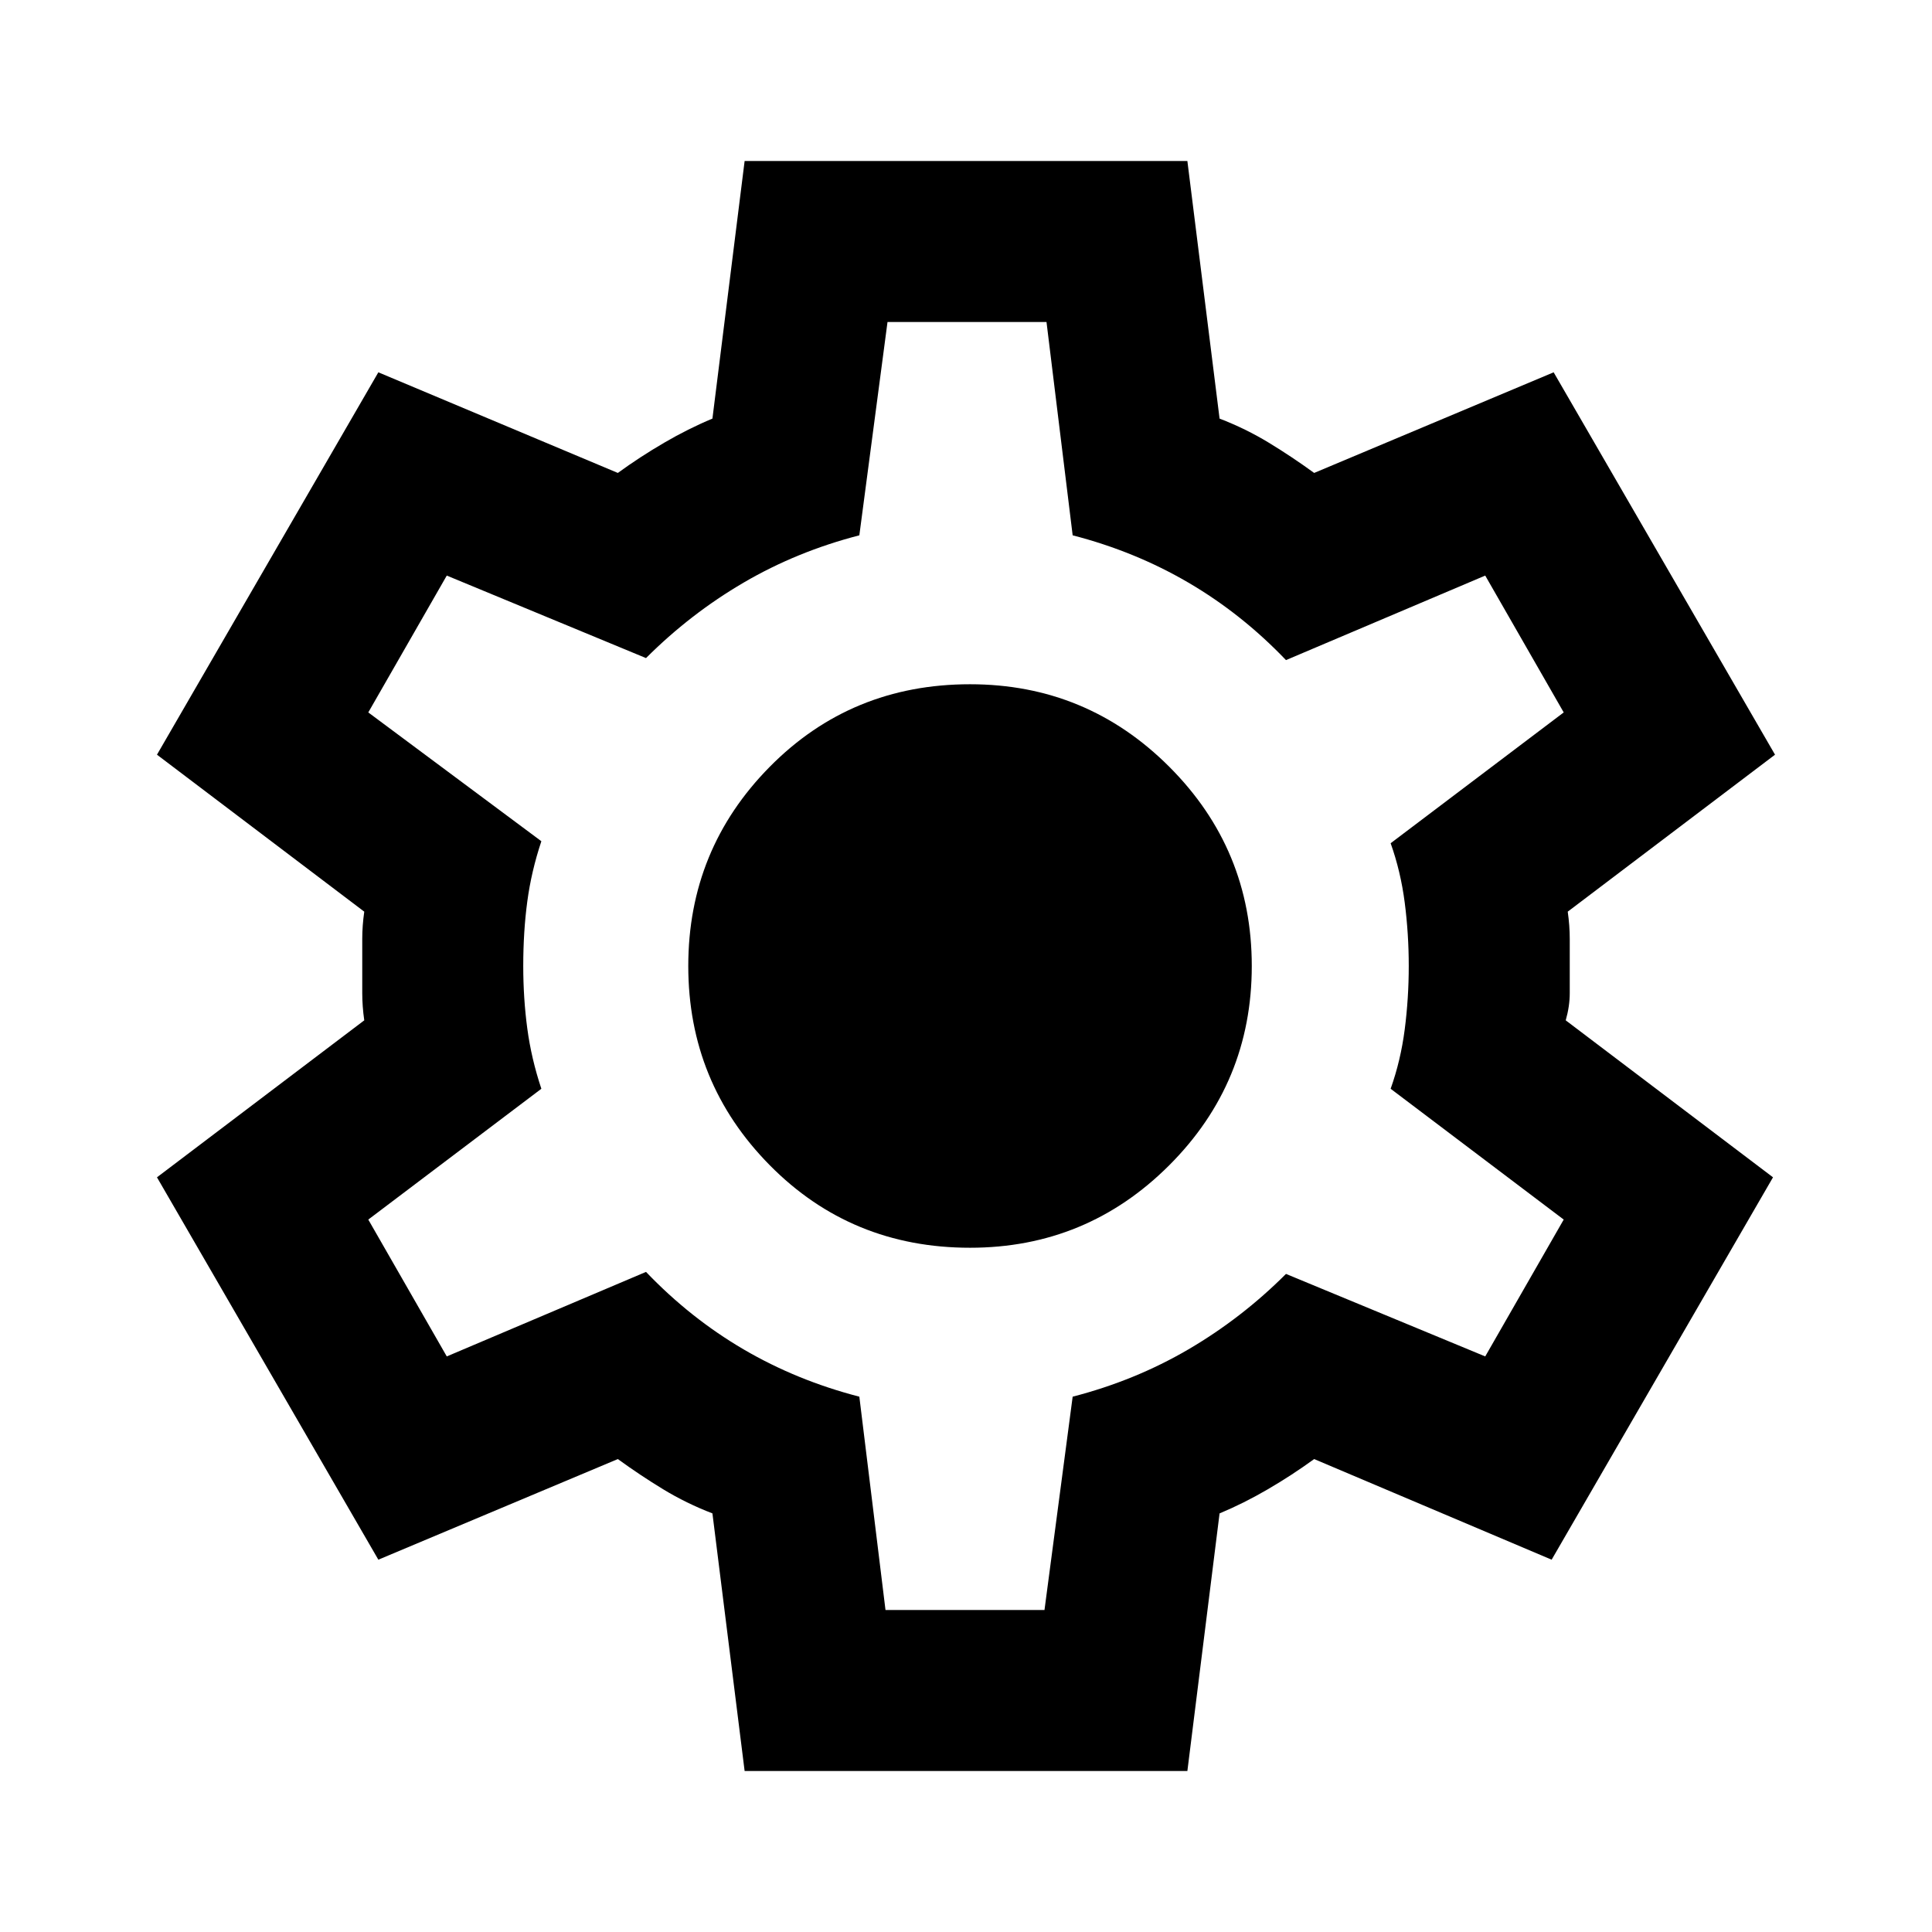
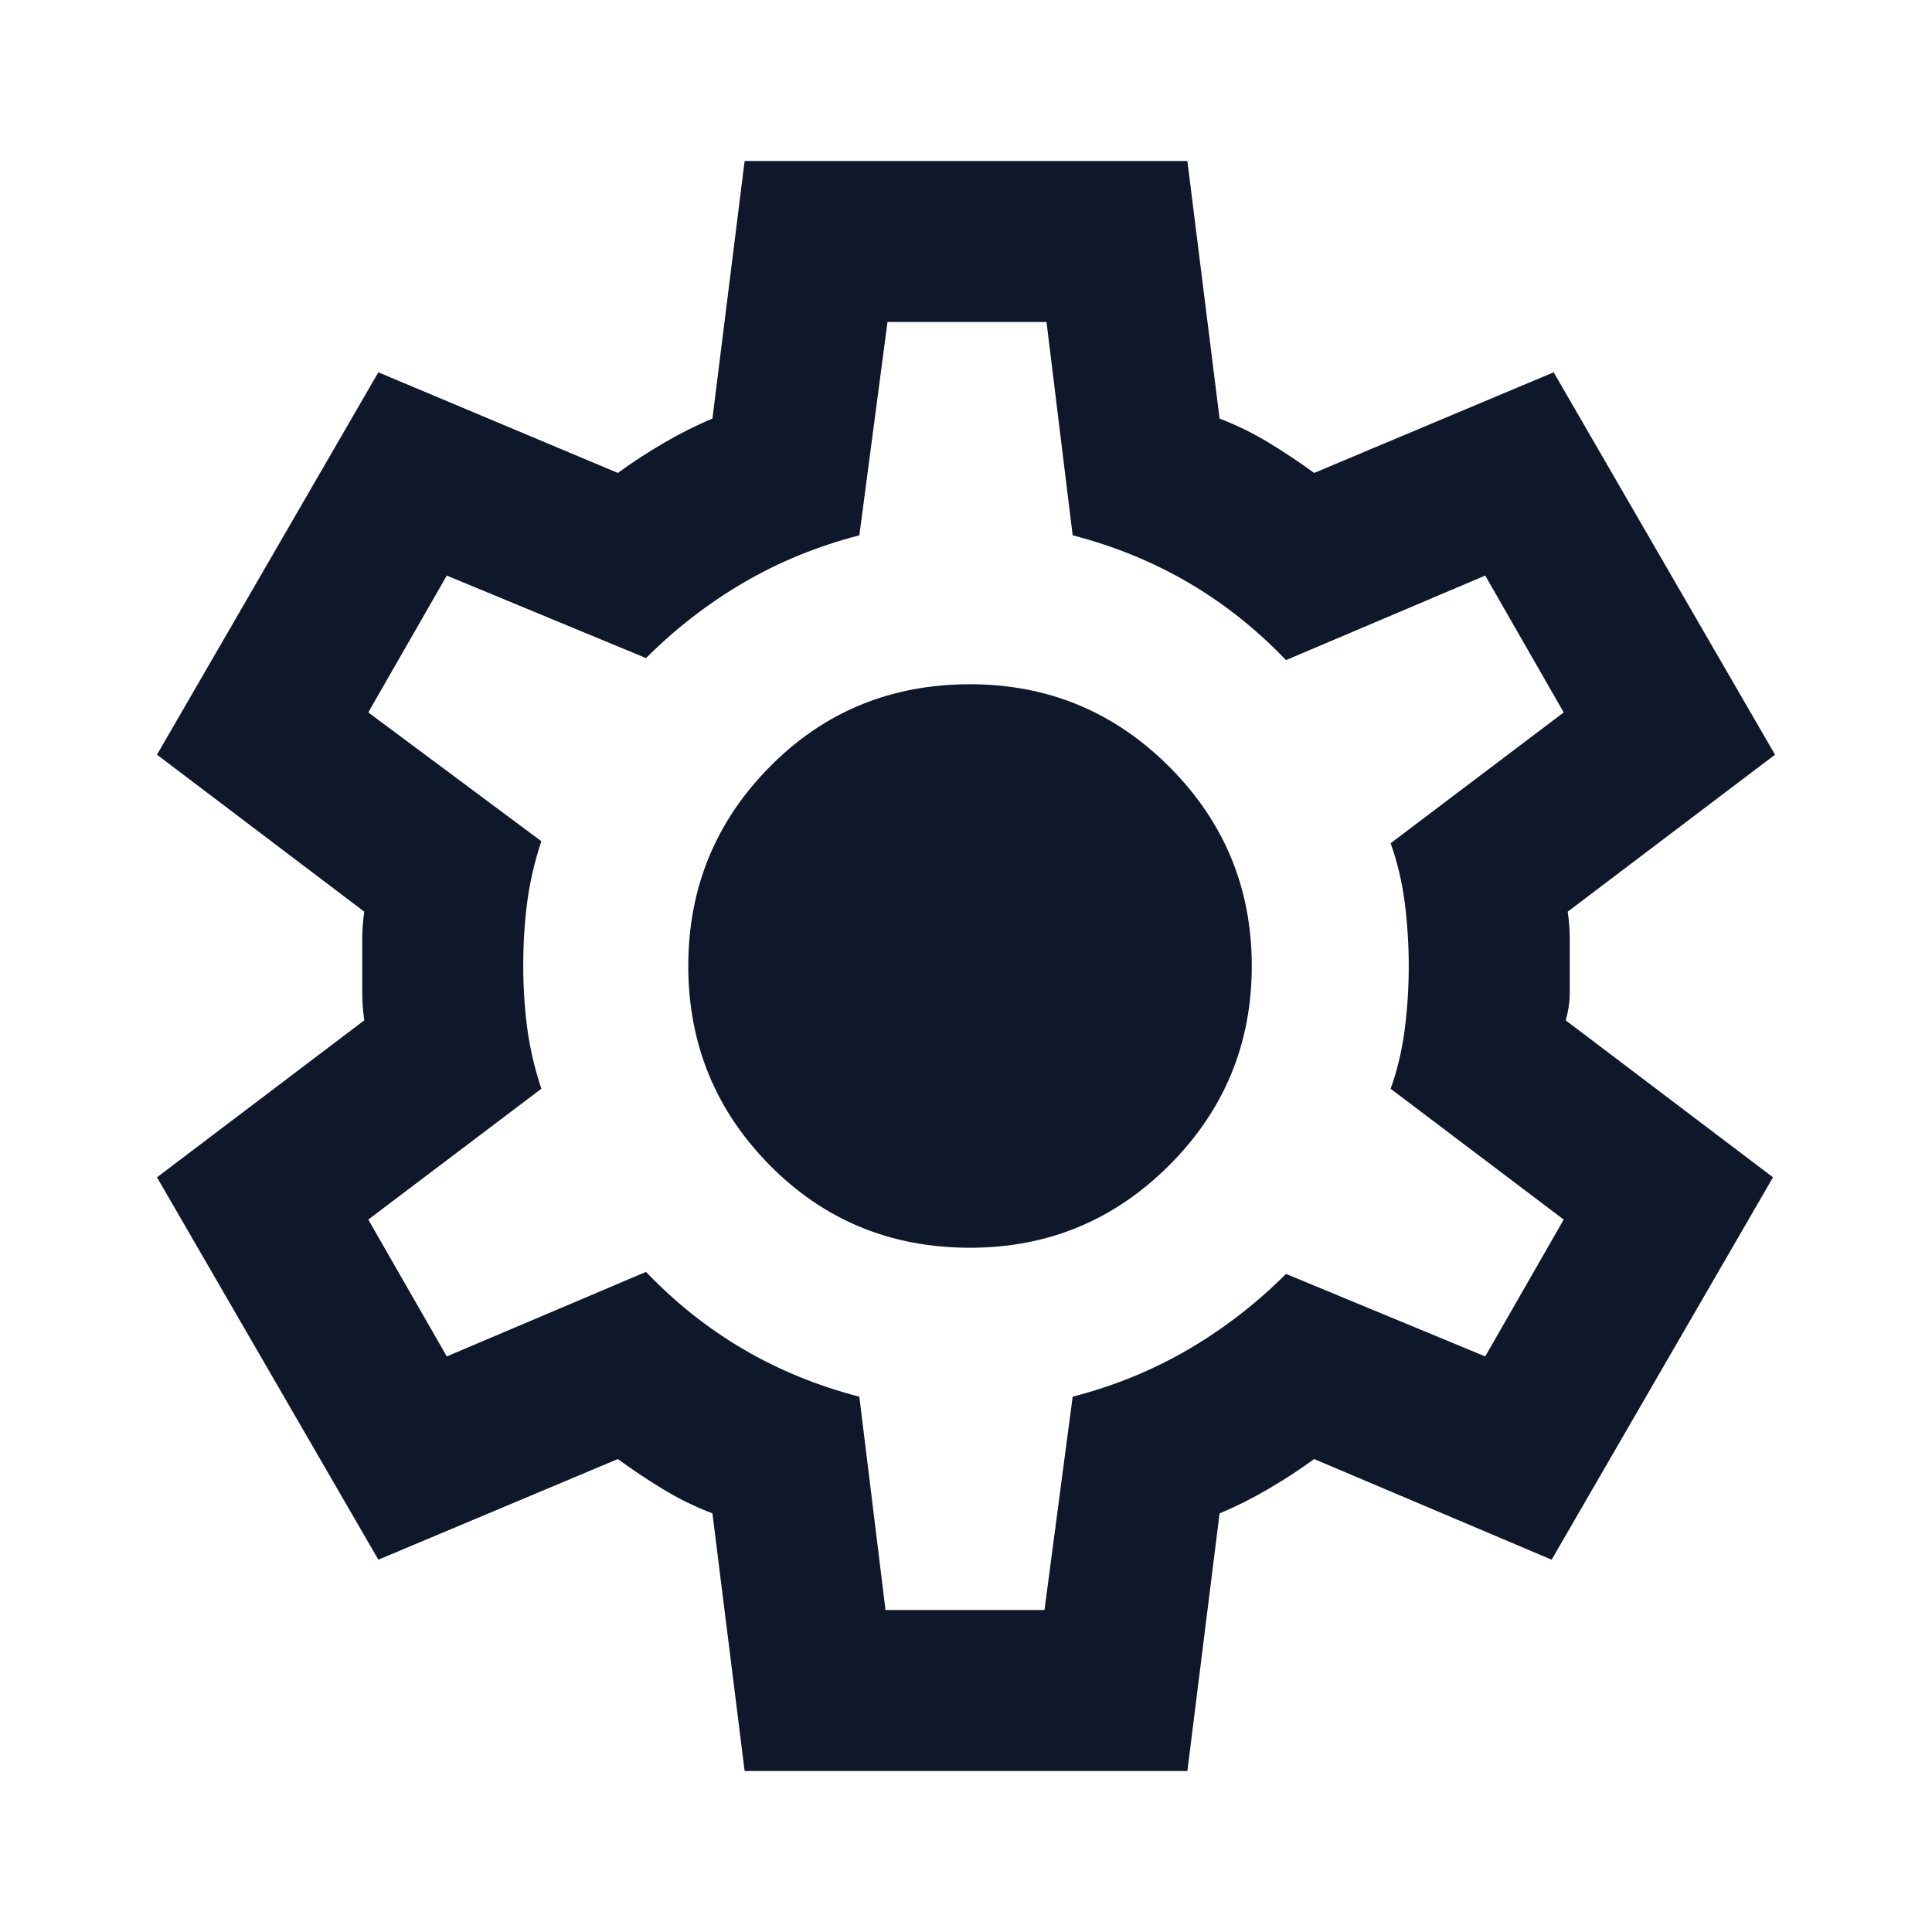
- <svg xmlns="http://www.w3.org/2000/svg" height="24px" viewBox="0 -960 960 960" width="24px" fill="#000000">
+ <svg xmlns="http://www.w3.org/2000/svg" height="24px" viewBox="0 -960 960 960" width="24px" fill="#0F172A">
  <path d="m370-80-16-128q-13-5-24.5-12T307-235l-119 50L78-375l103-78q-1-7-1-13.5v-27q0-6.5 1-13.5L78-585l110-190 119 50q11-8 23-15t24-12l16-128h220l16 128q13 5 24.5 12t22.5 15l119-50 110 190-103 78q1 7 1 13.5v27q0 6.5-2 13.5l103 78-110 190-118-50q-11 8-23 15t-24 12L590-80H370Zm70-80h79l14-106q31-8 57.5-23.5T639-327l99 41 39-68-86-65q5-14 7-29.5t2-31.5q0-16-2-31.5t-7-29.5l86-65-39-68-99 42q-22-23-48.5-38.5T533-694l-13-106h-79l-14 106q-31 8-57.5 23.5T321-633l-99-41-39 68 86 64q-5 15-7 30t-2 32q0 16 2 31t7 30l-86 65 39 68 99-42q22 23 48.5 38.5T427-266l13 106Zm42-180q58 0 99-41t41-99q0-58-41-99t-99-41q-59 0-99.5 41T342-480q0 58 40.5 99t99.5 41Zm-2-140Z" />
</svg>
